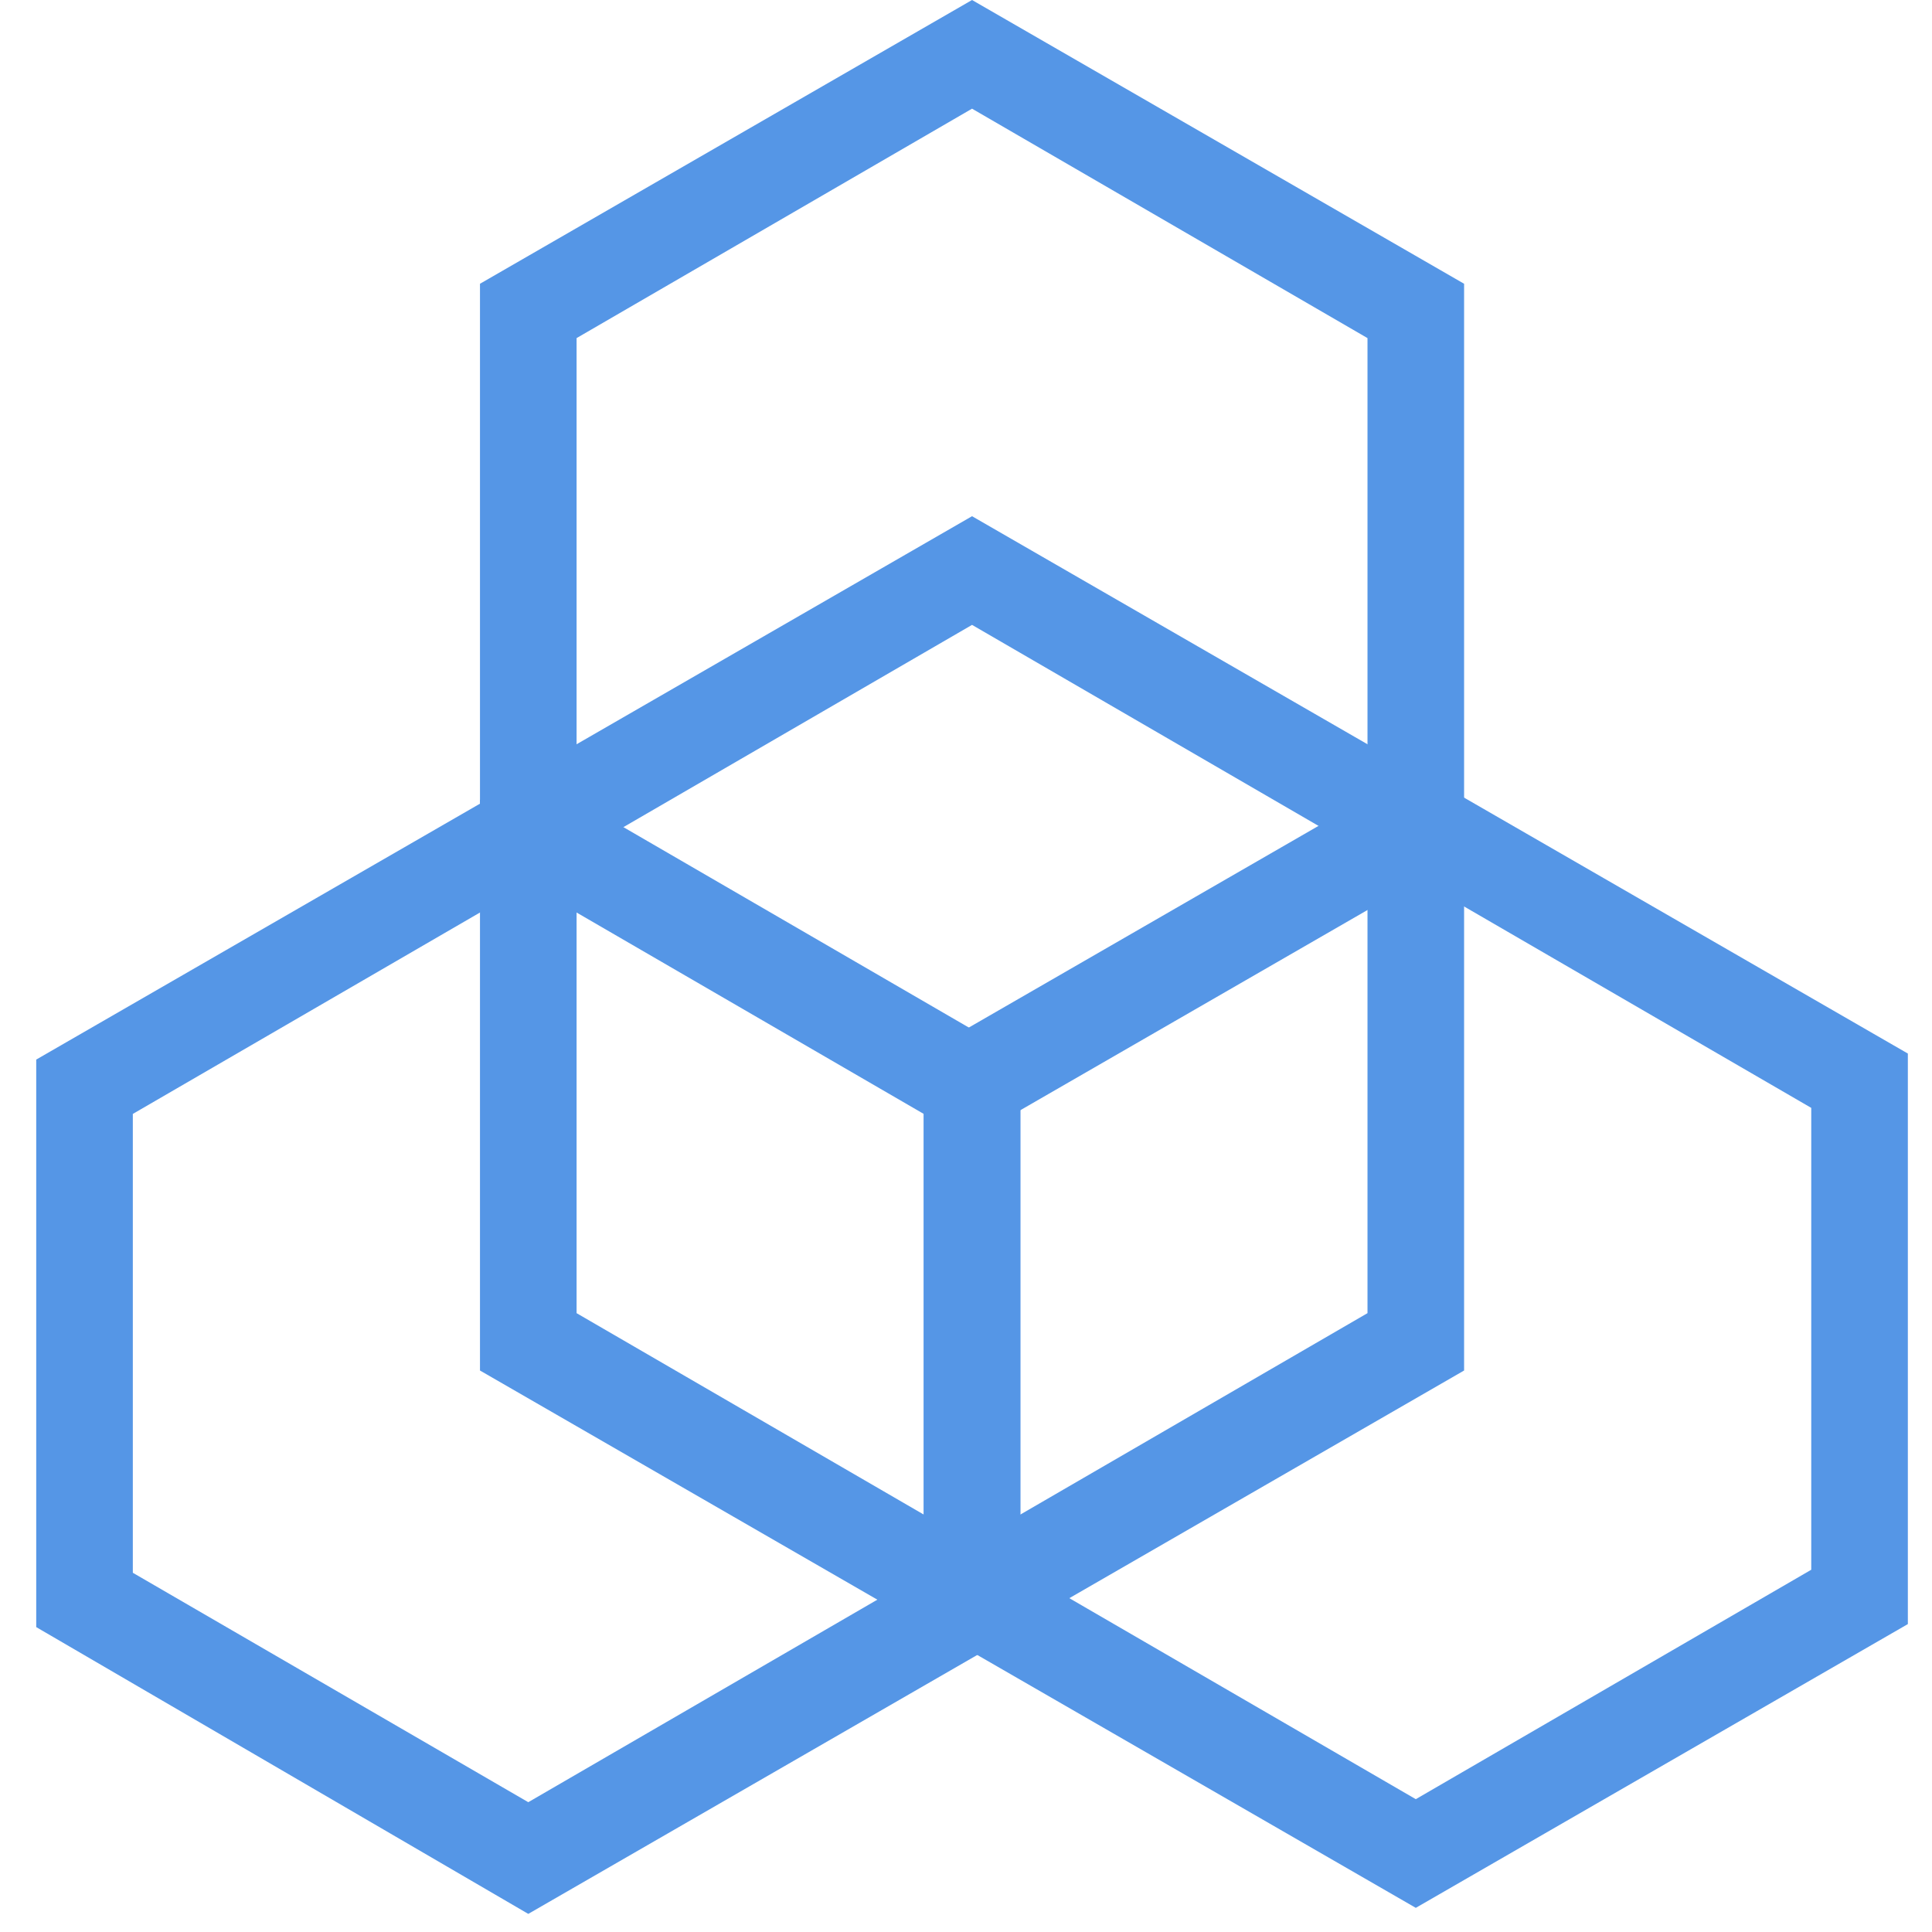
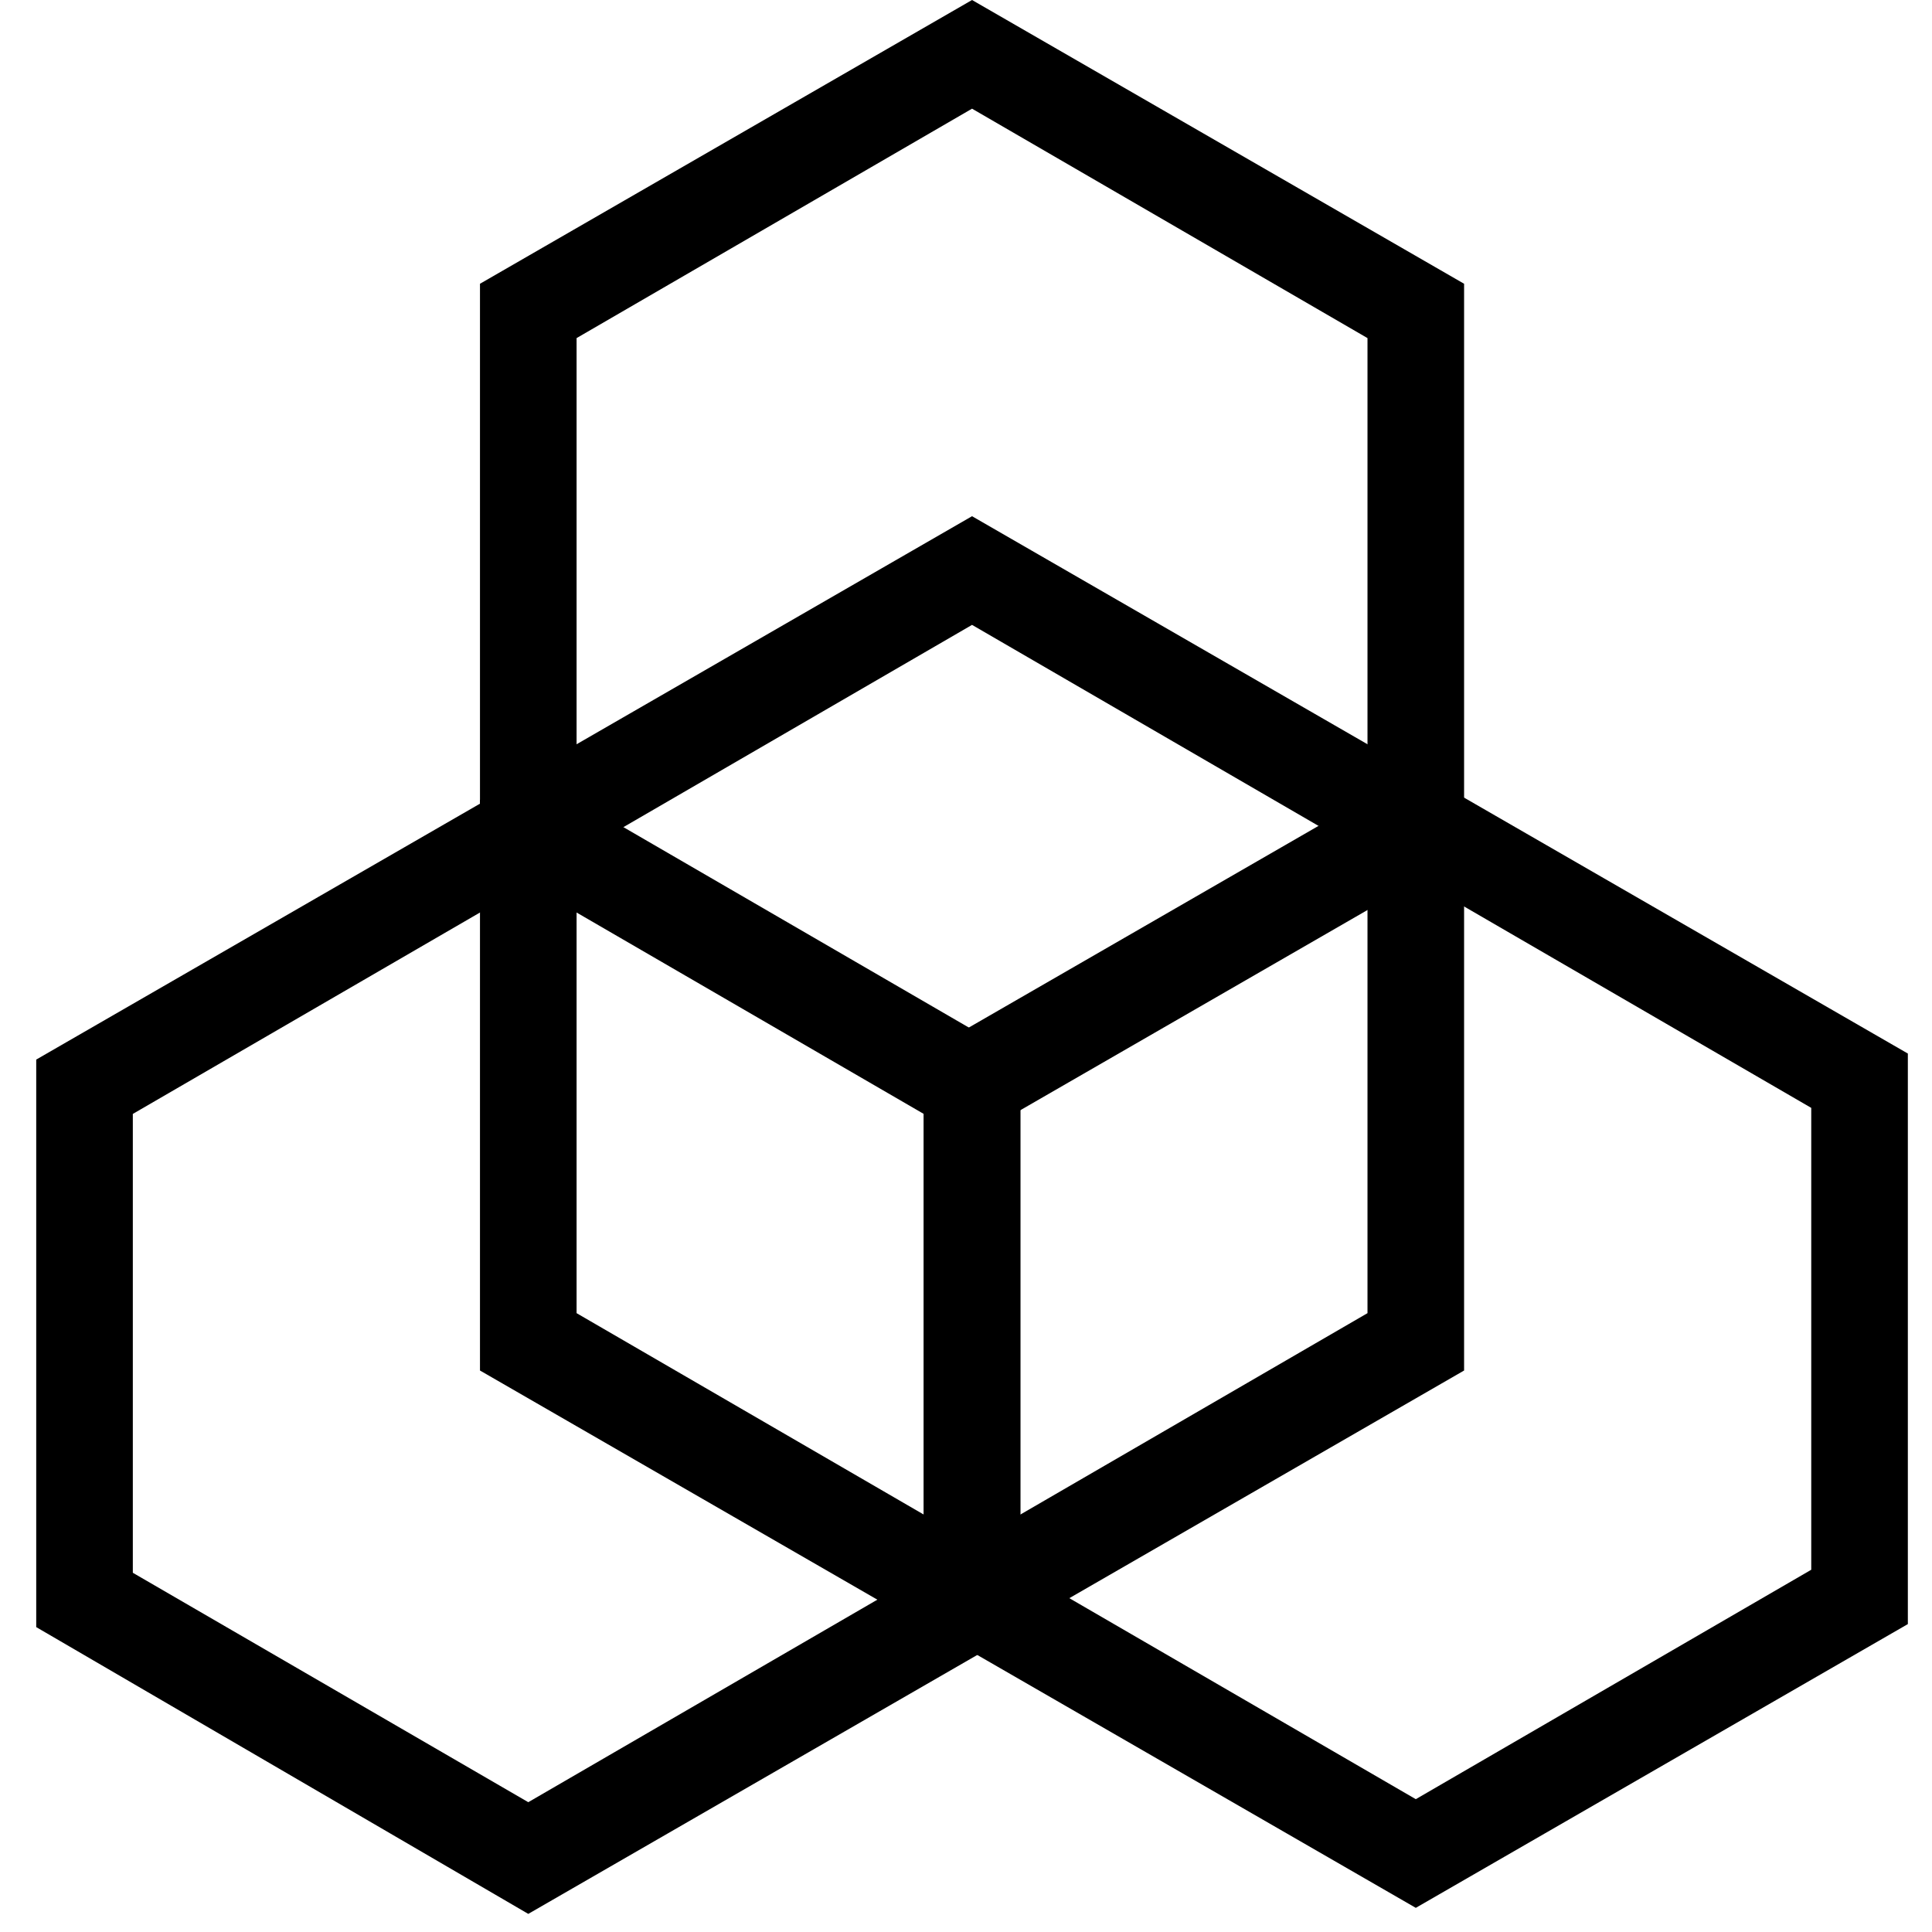
- <svg xmlns="http://www.w3.org/2000/svg" version="1.1" id="Layer_1" x="0px" y="0px" width="64px" height="64px" viewBox="0 0 64 64" enable-background="new 0 0 64 64" xml:space="preserve">
-   <g>
-     <path fill="#5596E6" d="M32.2,37.7l-16.3-9.4V9.4L32.2,0l16.3,9.4v18.9L32.2,37.7z M19.1,26.5l13.1,7.6l13.1-7.6V11.2L32.2,3.6   l-13.1,7.6V26.5z" />
-   </g>
-   <g>
-     <path fill="#5596E6" d="M46.9,63.2l-16.3-9.4V34.9l16.3-9.4l16.3,9.4v18.9L46.9,63.2z M33.8,52l13.1,7.6L60,52V36.7l-13.1-7.6   l-13.1,7.6V52z" />
-   </g>
-   <g>
-     <path fill="#5596E6" d="M17.5,63.4L1.2,53.9V35.1l16.3-9.4l16.3,9.4v18.9L17.5,63.4z M4.4,52.1l13.1,7.6l13.1-7.6V36.9l-13.1-7.6   L4.4,36.9V52.1z" />
-   </g>
-   <g>
-     <path fill="#5596E6" d="M32.2,54.8l-16.3-9.4V26.5l16.3-9.4l16.3,9.4v18.9L32.2,54.8z M19.1,43.5l13.1,7.6l13.1-7.6V28.3l-13.1-7.6   l-13.1,7.6V43.5z" />
-   </g>
+ <svg xmlns="http://www.w3.org/2000/svg" version="1.1" width="64px" height="64px" viewBox="0 0 64 64" xml:space="preserve">
+   <path d="M32.2,37.7l-16.3-9.4V9.4L32.2,0l16.3,9.4v18.9L32.2,37.7z M19.1,26.5l13.1,7.6l13.1-7.6V11.2L32.2,3.6   l-13.1,7.6V26.5z" />
+   <path d="M46.9,63.2l-16.3-9.4V34.9l16.3-9.4l16.3,9.4v18.9L46.9,63.2z M33.8,52l13.1,7.6L60,52V36.7l-13.1-7.6   l-13.1,7.6V52z" />
+   <path d="M17.5,63.4L1.2,53.9V35.1l16.3-9.4l16.3,9.4v18.9L17.5,63.4z M4.4,52.1l13.1,7.6l13.1-7.6V36.9l-13.1-7.6   L4.4,36.9V52.1z" />
+   <path d="M32.2,54.8l-16.3-9.4V26.5l16.3-9.4l16.3,9.4v18.9L32.2,54.8z M19.1,43.5l13.1,7.6l13.1-7.6V28.3l-13.1-7.6   l-13.1,7.6V43.5z" />
</svg>
